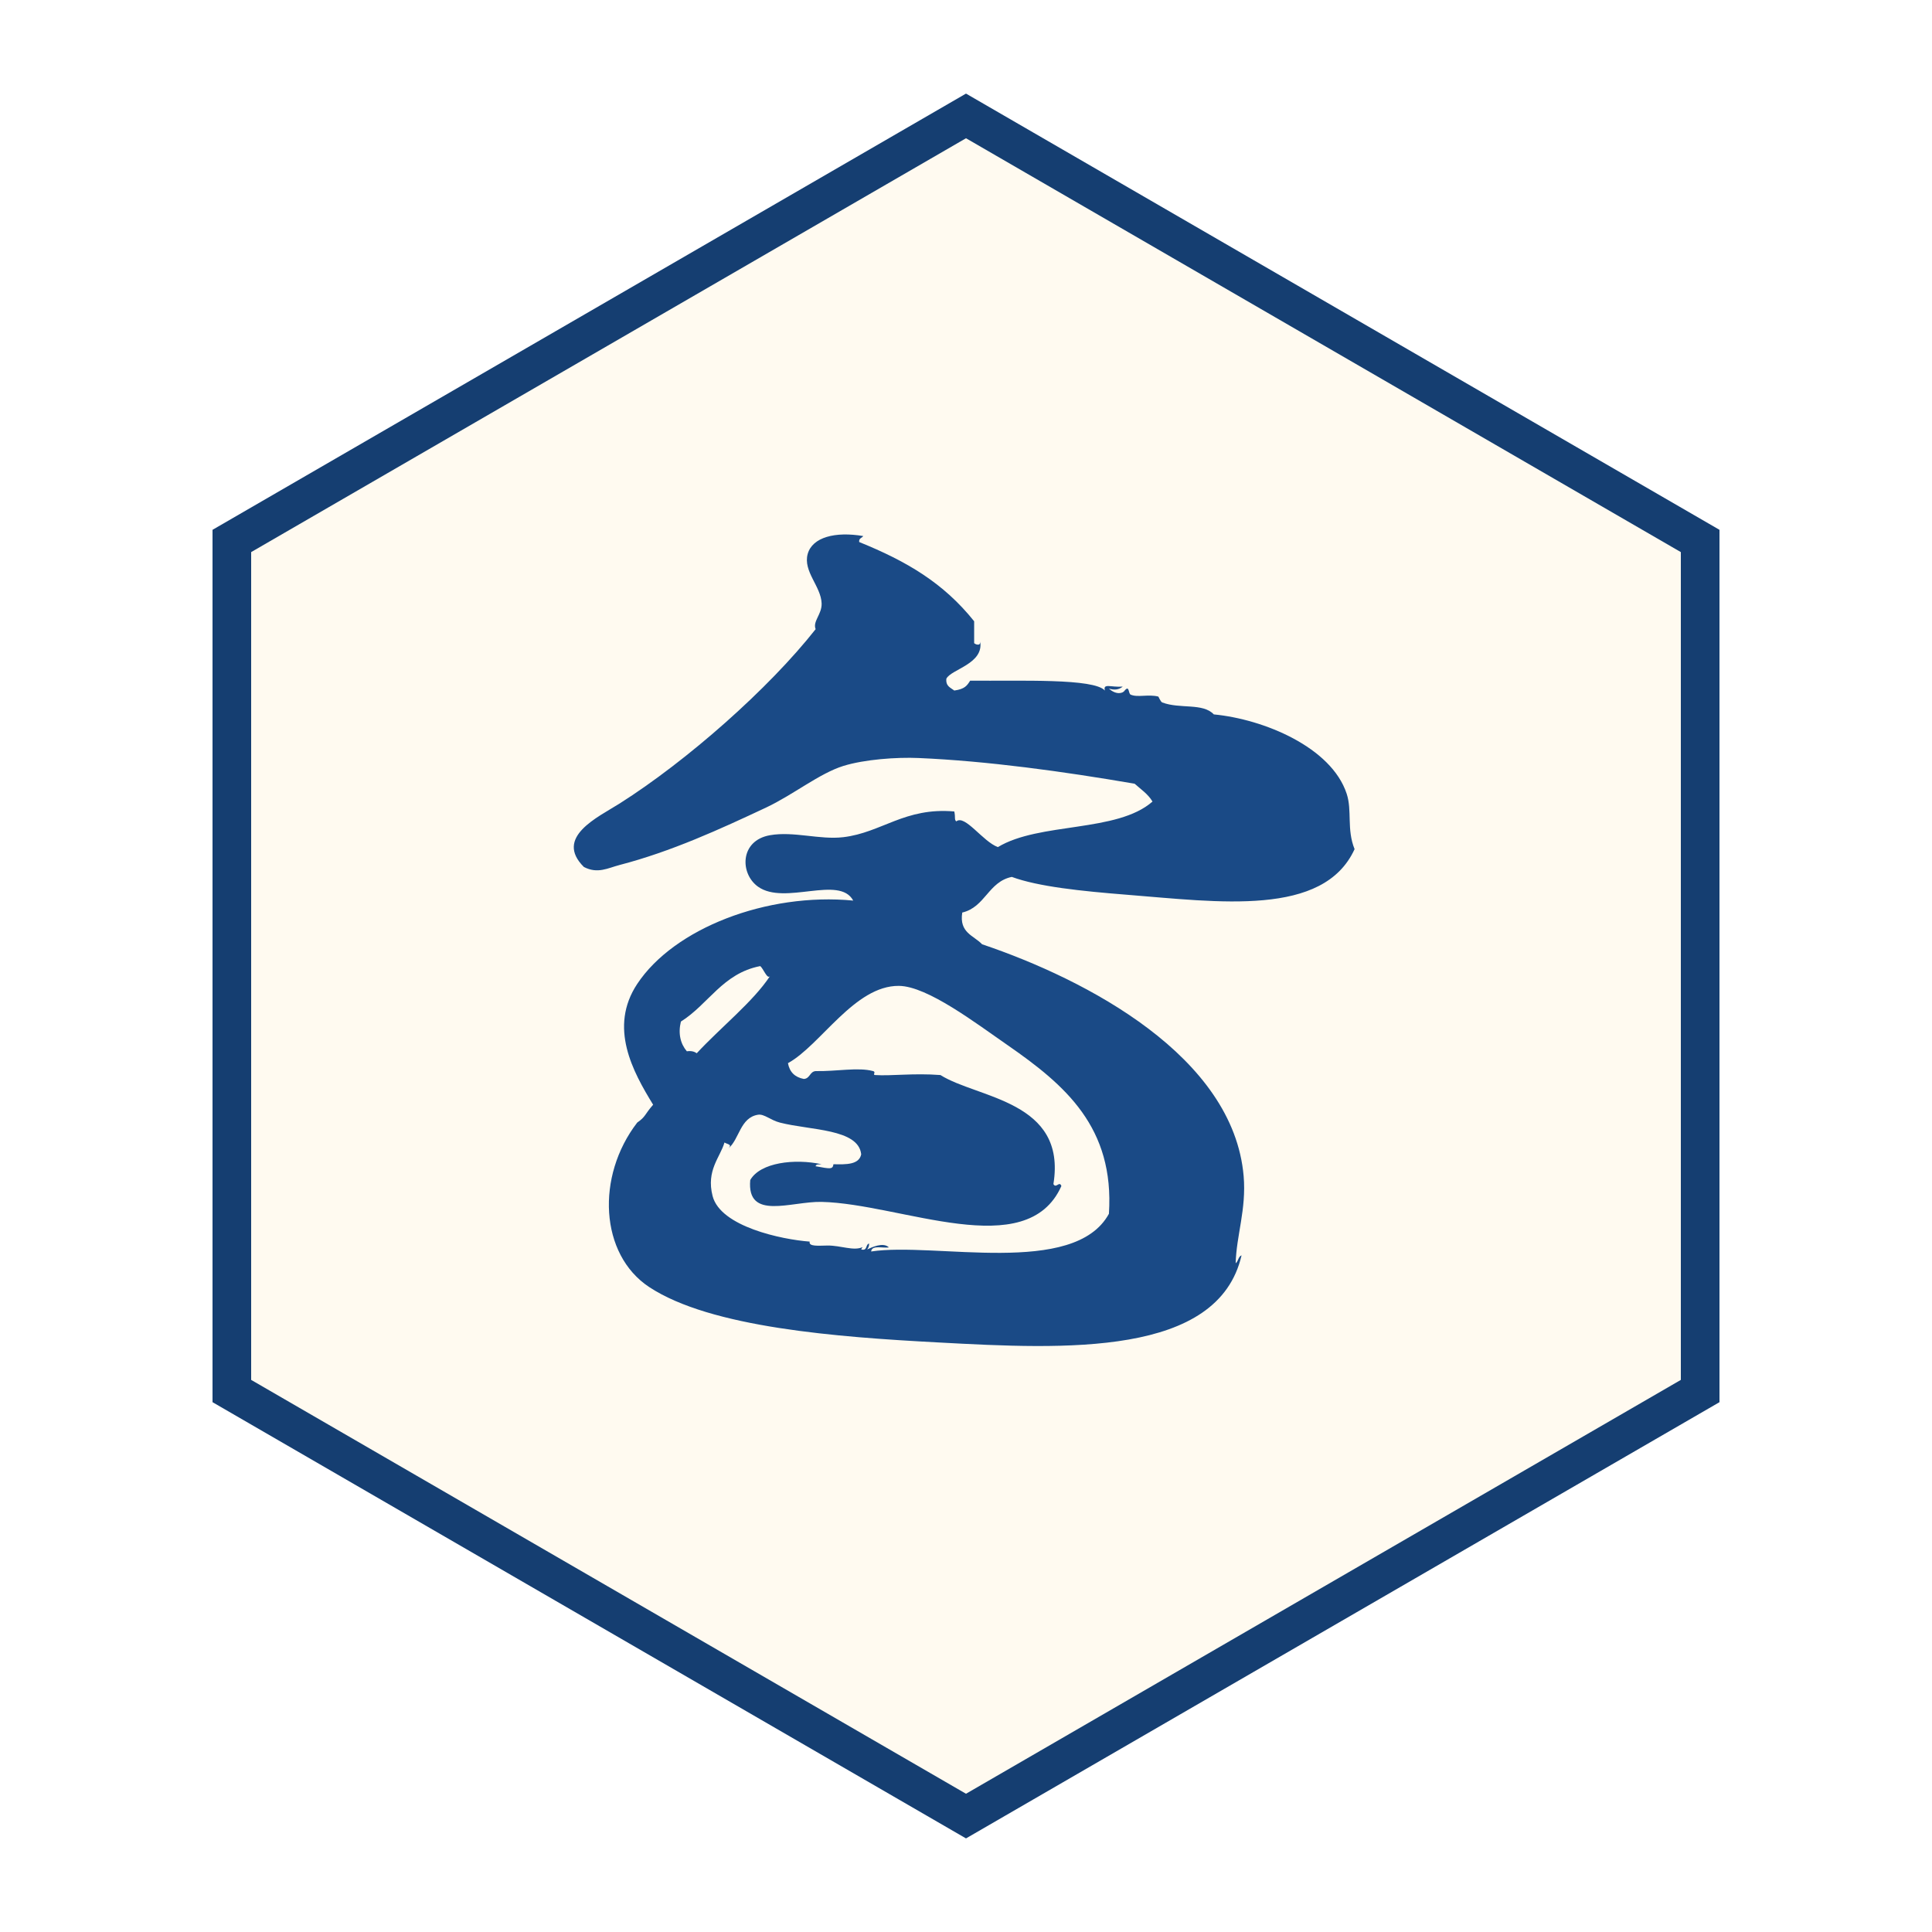
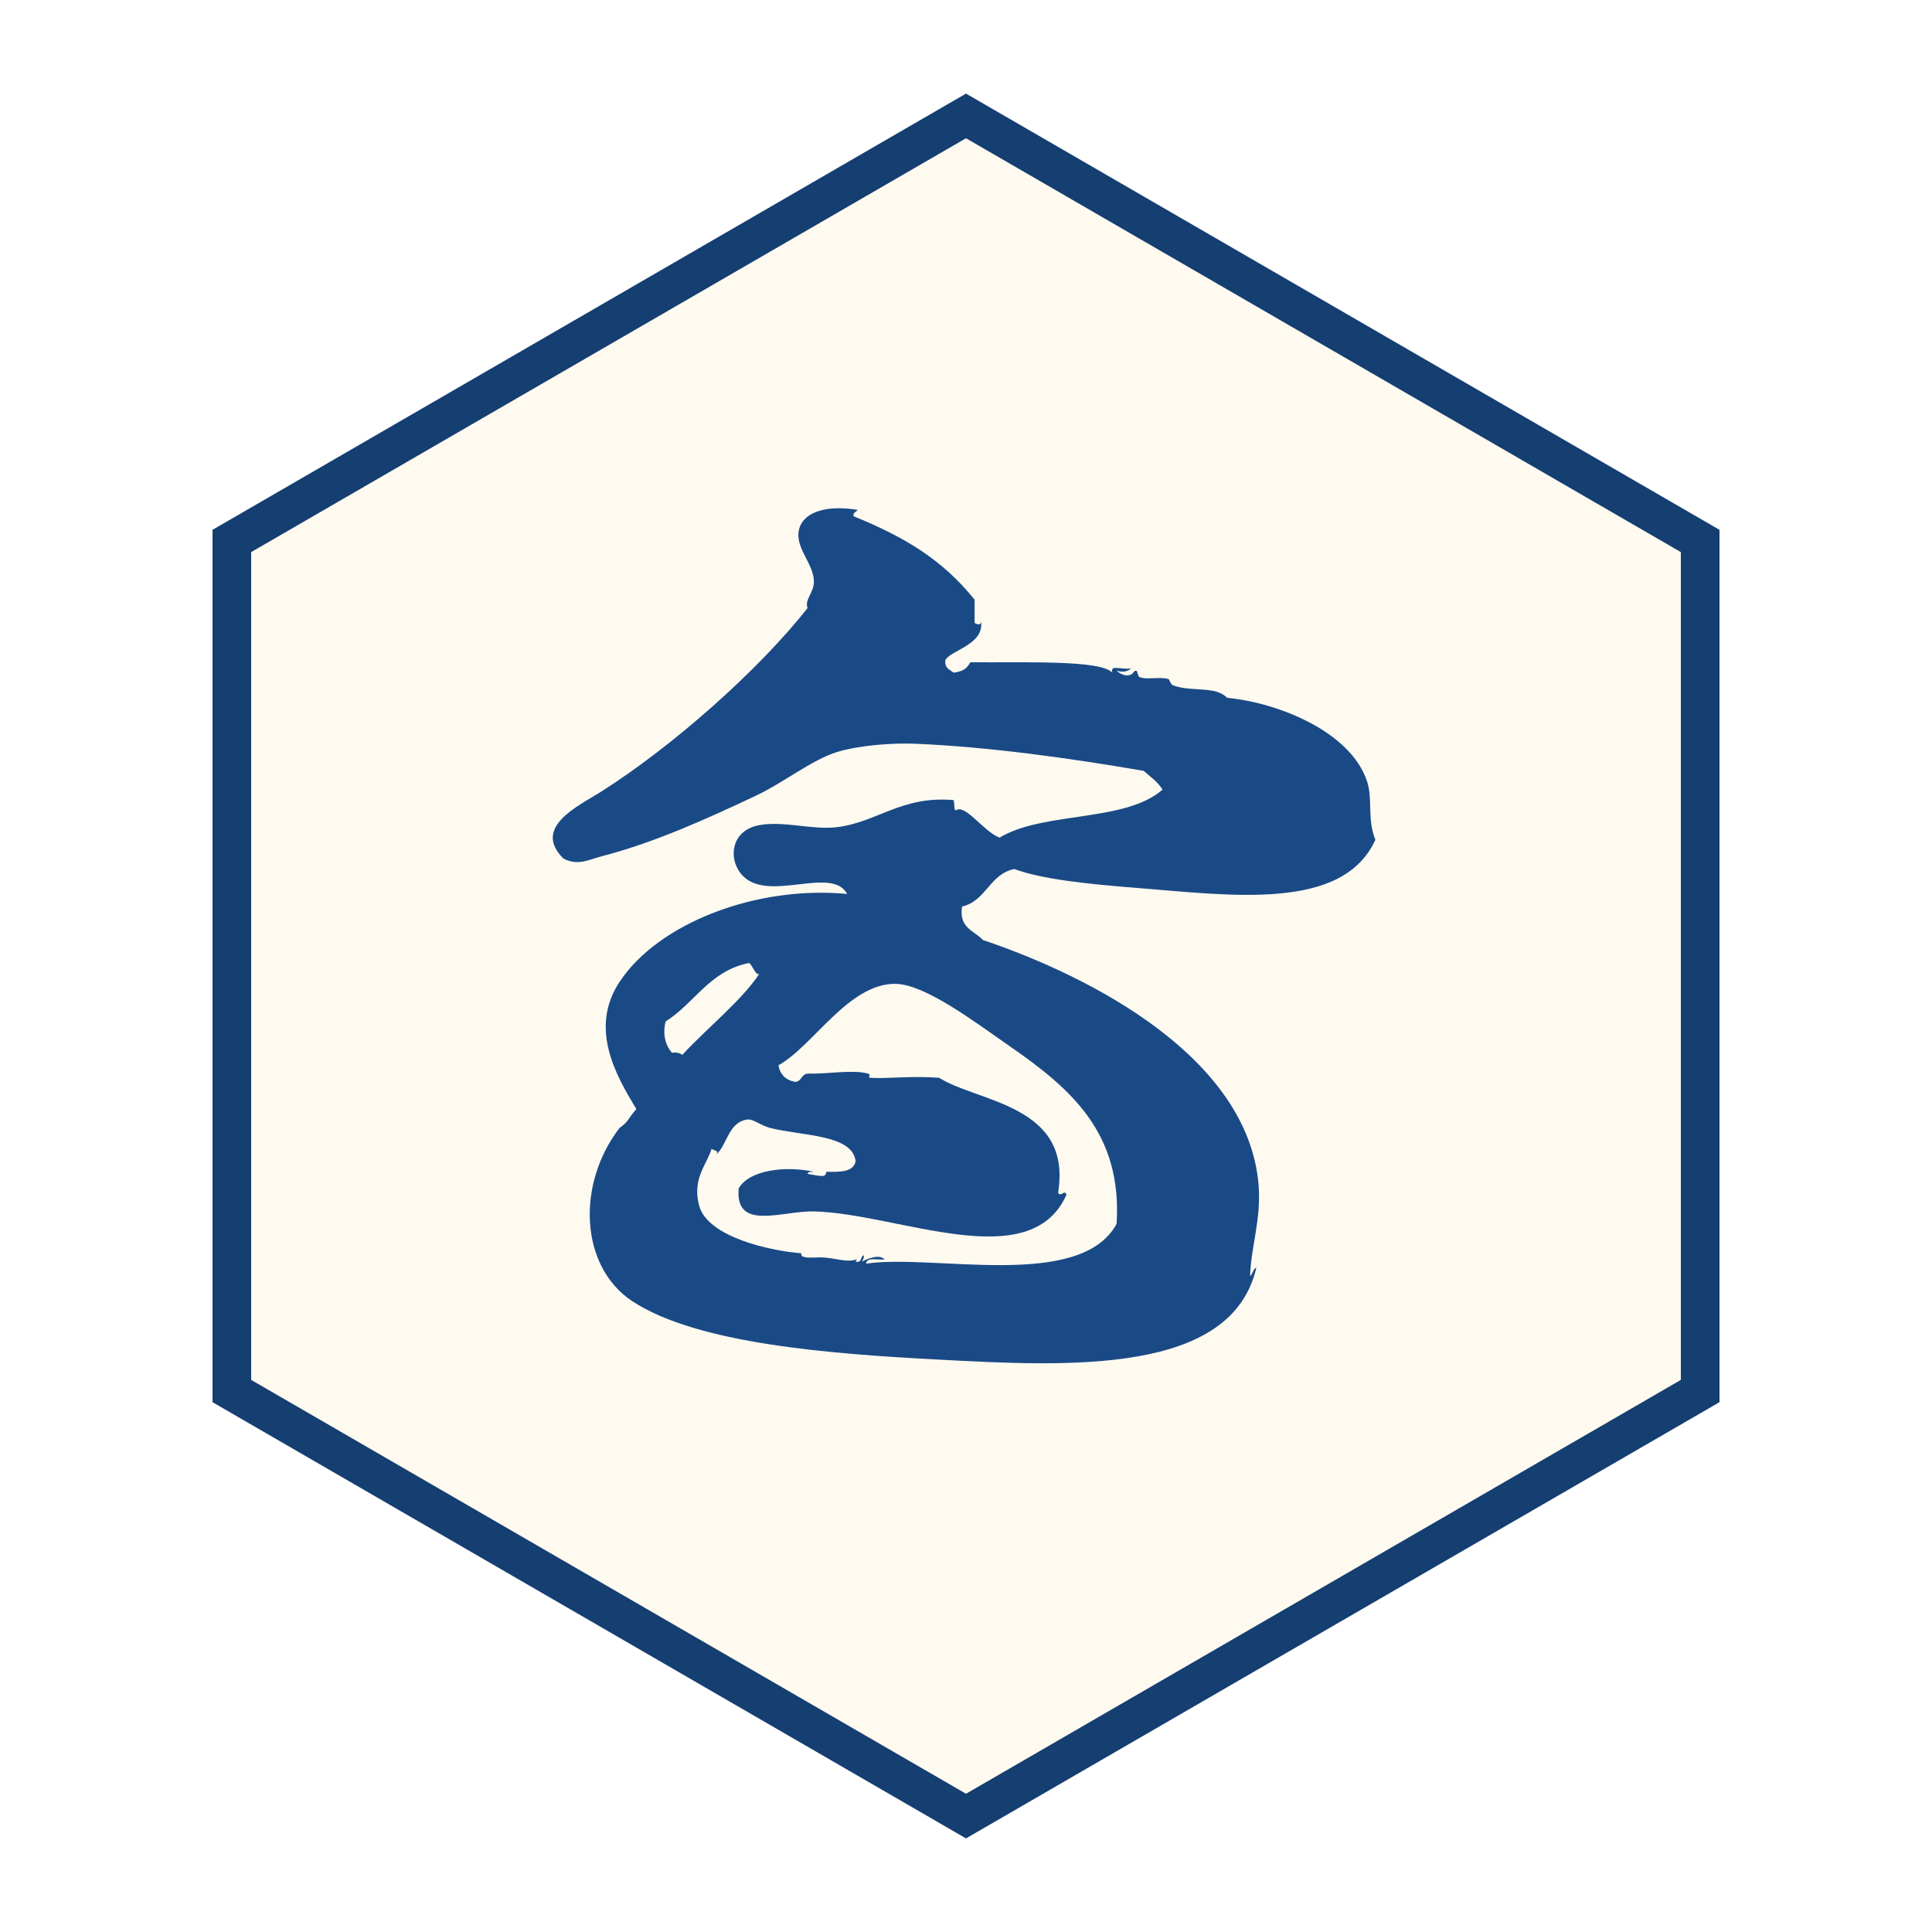
<svg xmlns="http://www.w3.org/2000/svg" viewBox="0 0 100 100" width="256" height="256">
  <defs>
    <clipPath id="piece-clip">
      <polygon points="50,10 84,30 84,70 50,90 16,70 16,30" />
    </clipPath>
  </defs>
  <polygon points="50,6 88,28 88,72 50,94 12,72 12,28" fill="#fffaf0" stroke="#153e71" stroke-width="2" />
  <g clip-path="url(#piece-clip)">
-     <g transform="translate(50 50) translate(0 3.000) scale(1.12) translate(-109.369 -541.135)">
+     <g transform="translate(50 50) translate(0 3.000) scale(1.18) translate(-109.369 -541.135)">
      <path d="M100.309,538.926c-0.129,0.157-0.308-0.361-0.451-0.465c-1.737,0.337-2.388,1.764-3.665,2.564     c-0.134,0.551-0.022,1.024,0.275,1.373c0.212-0.031,0.352,0.016,0.458,0.09C98.008,541.318,99.534,540.105,100.309,538.926z      M126.961,530.493c0.26,0.787-0.007,1.641,0.366,2.563c-1.438,3.142-6.274,2.444-10.53,2.107     c-2.104-0.167-4.096-0.375-5.311-0.824c-1.088,0.224-1.227,1.398-2.29,1.647c-0.149,0.941,0.531,1.057,0.916,1.466     c4.861,1.641,11.61,5.191,12.088,10.712c0.132,1.537-0.339,2.756-0.368,4.029c0.125-0.091,0.117-0.312,0.272-0.365     c-1.084,4.688-8.14,4.345-14.009,4.026c-4.665-0.247-10.528-0.685-13.371-2.563c-2.278-1.508-2.465-5.114-0.548-7.6     c0.398-0.275,0.321-0.352,0.734-0.824c-0.935-1.525-2.066-3.574-0.734-5.584c1.699-2.564,5.983-4.232,9.981-3.85     c-0.642-1.19-3.164,0.234-4.396-0.64c-0.849-0.603-0.852-2.137,0.552-2.381c1.091-0.192,2.304,0.221,3.387,0.091     c1.776-0.211,2.835-1.389,5.128-1.188c0.063,0.285-0.011,0.373,0.093,0.458c0.397-0.329,1.229,0.938,1.922,1.188     c1.922-1.161,5.504-0.661,7.145-2.104c-0.205-0.347-0.535-0.564-0.825-0.824c-3.309-0.57-6.816-1.051-9.979-1.188     c-1.022-0.046-2.514,0.065-3.481,0.365c-1.104,0.343-2.322,1.335-3.571,1.923c-2.13,1-4.38,2.034-6.775,2.656     c-0.536,0.139-1.013,0.423-1.648,0.09c-1.38-1.375,0.651-2.298,1.648-2.929c3.123-1.979,6.901-5.313,9.063-8.06     c-0.147-0.363,0.293-0.685,0.277-1.188c-0.024-0.792-0.868-1.479-0.643-2.291c0.218-0.771,1.27-1.044,2.566-0.824     c-0.062,0.095-0.21,0.095-0.187,0.276c2.198,0.89,3.896,1.89,5.313,3.662c0,0.334,0,0.67,0,1.009     c0.029,0.046,0.317,0.176,0.276-0.094c0.194,1.054-1.333,1.295-1.56,1.737c-0.038,0.349,0.194,0.417,0.367,0.549     c0.481-0.068,0.586-0.222,0.732-0.456c2.364,0.021,5.712-0.114,6.227,0.456c-0.097-0.353,0.287-0.139,0.824-0.182     c-0.198,0.165-0.42,0.16-0.641,0.092c0.358,0.32,0.668,0.208,0.731,0.09c0.22-0.265,0.166,0.135,0.273,0.188     c0.32,0.146,0.818-0.029,1.282,0.091c0.015,0.004,0.099,0.242,0.186,0.274c0.817,0.309,1.869,0.009,2.379,0.55     C123.13,527.051,126.25,528.342,126.961,530.493z M115.974,549.907c0.26-3.993-2.018-5.943-4.67-7.784     c-1.467-1.014-3.716-2.736-5.035-2.748c-2.051-0.018-3.615,2.741-5.128,3.572c0.076,0.412,0.32,0.65,0.731,0.729     c0.291-0.015,0.271-0.337,0.546-0.363c0.947,0.021,1.97-0.188,2.658,0c0.153,0.041-0.04,0.176,0.092,0.183     c0.747,0.05,1.782-0.096,3.021,0c1.713,1.081,5.846,1.183,5.22,5.038c0.122,0.225,0.276-0.166,0.368,0.091     c-1.601,3.587-7.392,0.819-11.082,0.733c-1.403-0.033-3.467,0.883-3.297-1.01c0.465-0.816,2.057-0.998,3.297-0.731     c-0.107,0.016-0.256-0.017-0.277,0.093c0.693,0.128,0.79,0.148,0.826-0.093c0.596,0.016,1.183,0.022,1.282-0.457     c-0.127-1.188-2.353-1.105-3.754-1.466c-0.43-0.109-0.729-0.407-1.008-0.365c-0.835,0.127-0.866,1.132-1.374,1.557     c0.186-0.188-0.036-0.183-0.183-0.273c-0.197,0.685-0.854,1.284-0.549,2.474c0.366,1.417,3.2,2.01,4.487,2.106     c-0.055,0.238,0.399,0.187,0.823,0.182c0.62-0.006,1.208,0.265,1.623,0.072c-0.026,0.033-0.046,0.07-0.065,0.109     c0.298,0.081,0.191-0.236,0.365-0.273c0.005,0.127-0.042,0.203-0.091,0.273c0.213-0.099,0.742-0.352,1.007-0.094     c-0.296,0.042-0.792-0.12-0.822,0.188C107.924,551.204,114.368,552.845,115.974,549.907z" fill="#1a4a86" />
    </g>
  </g>
</svg>
